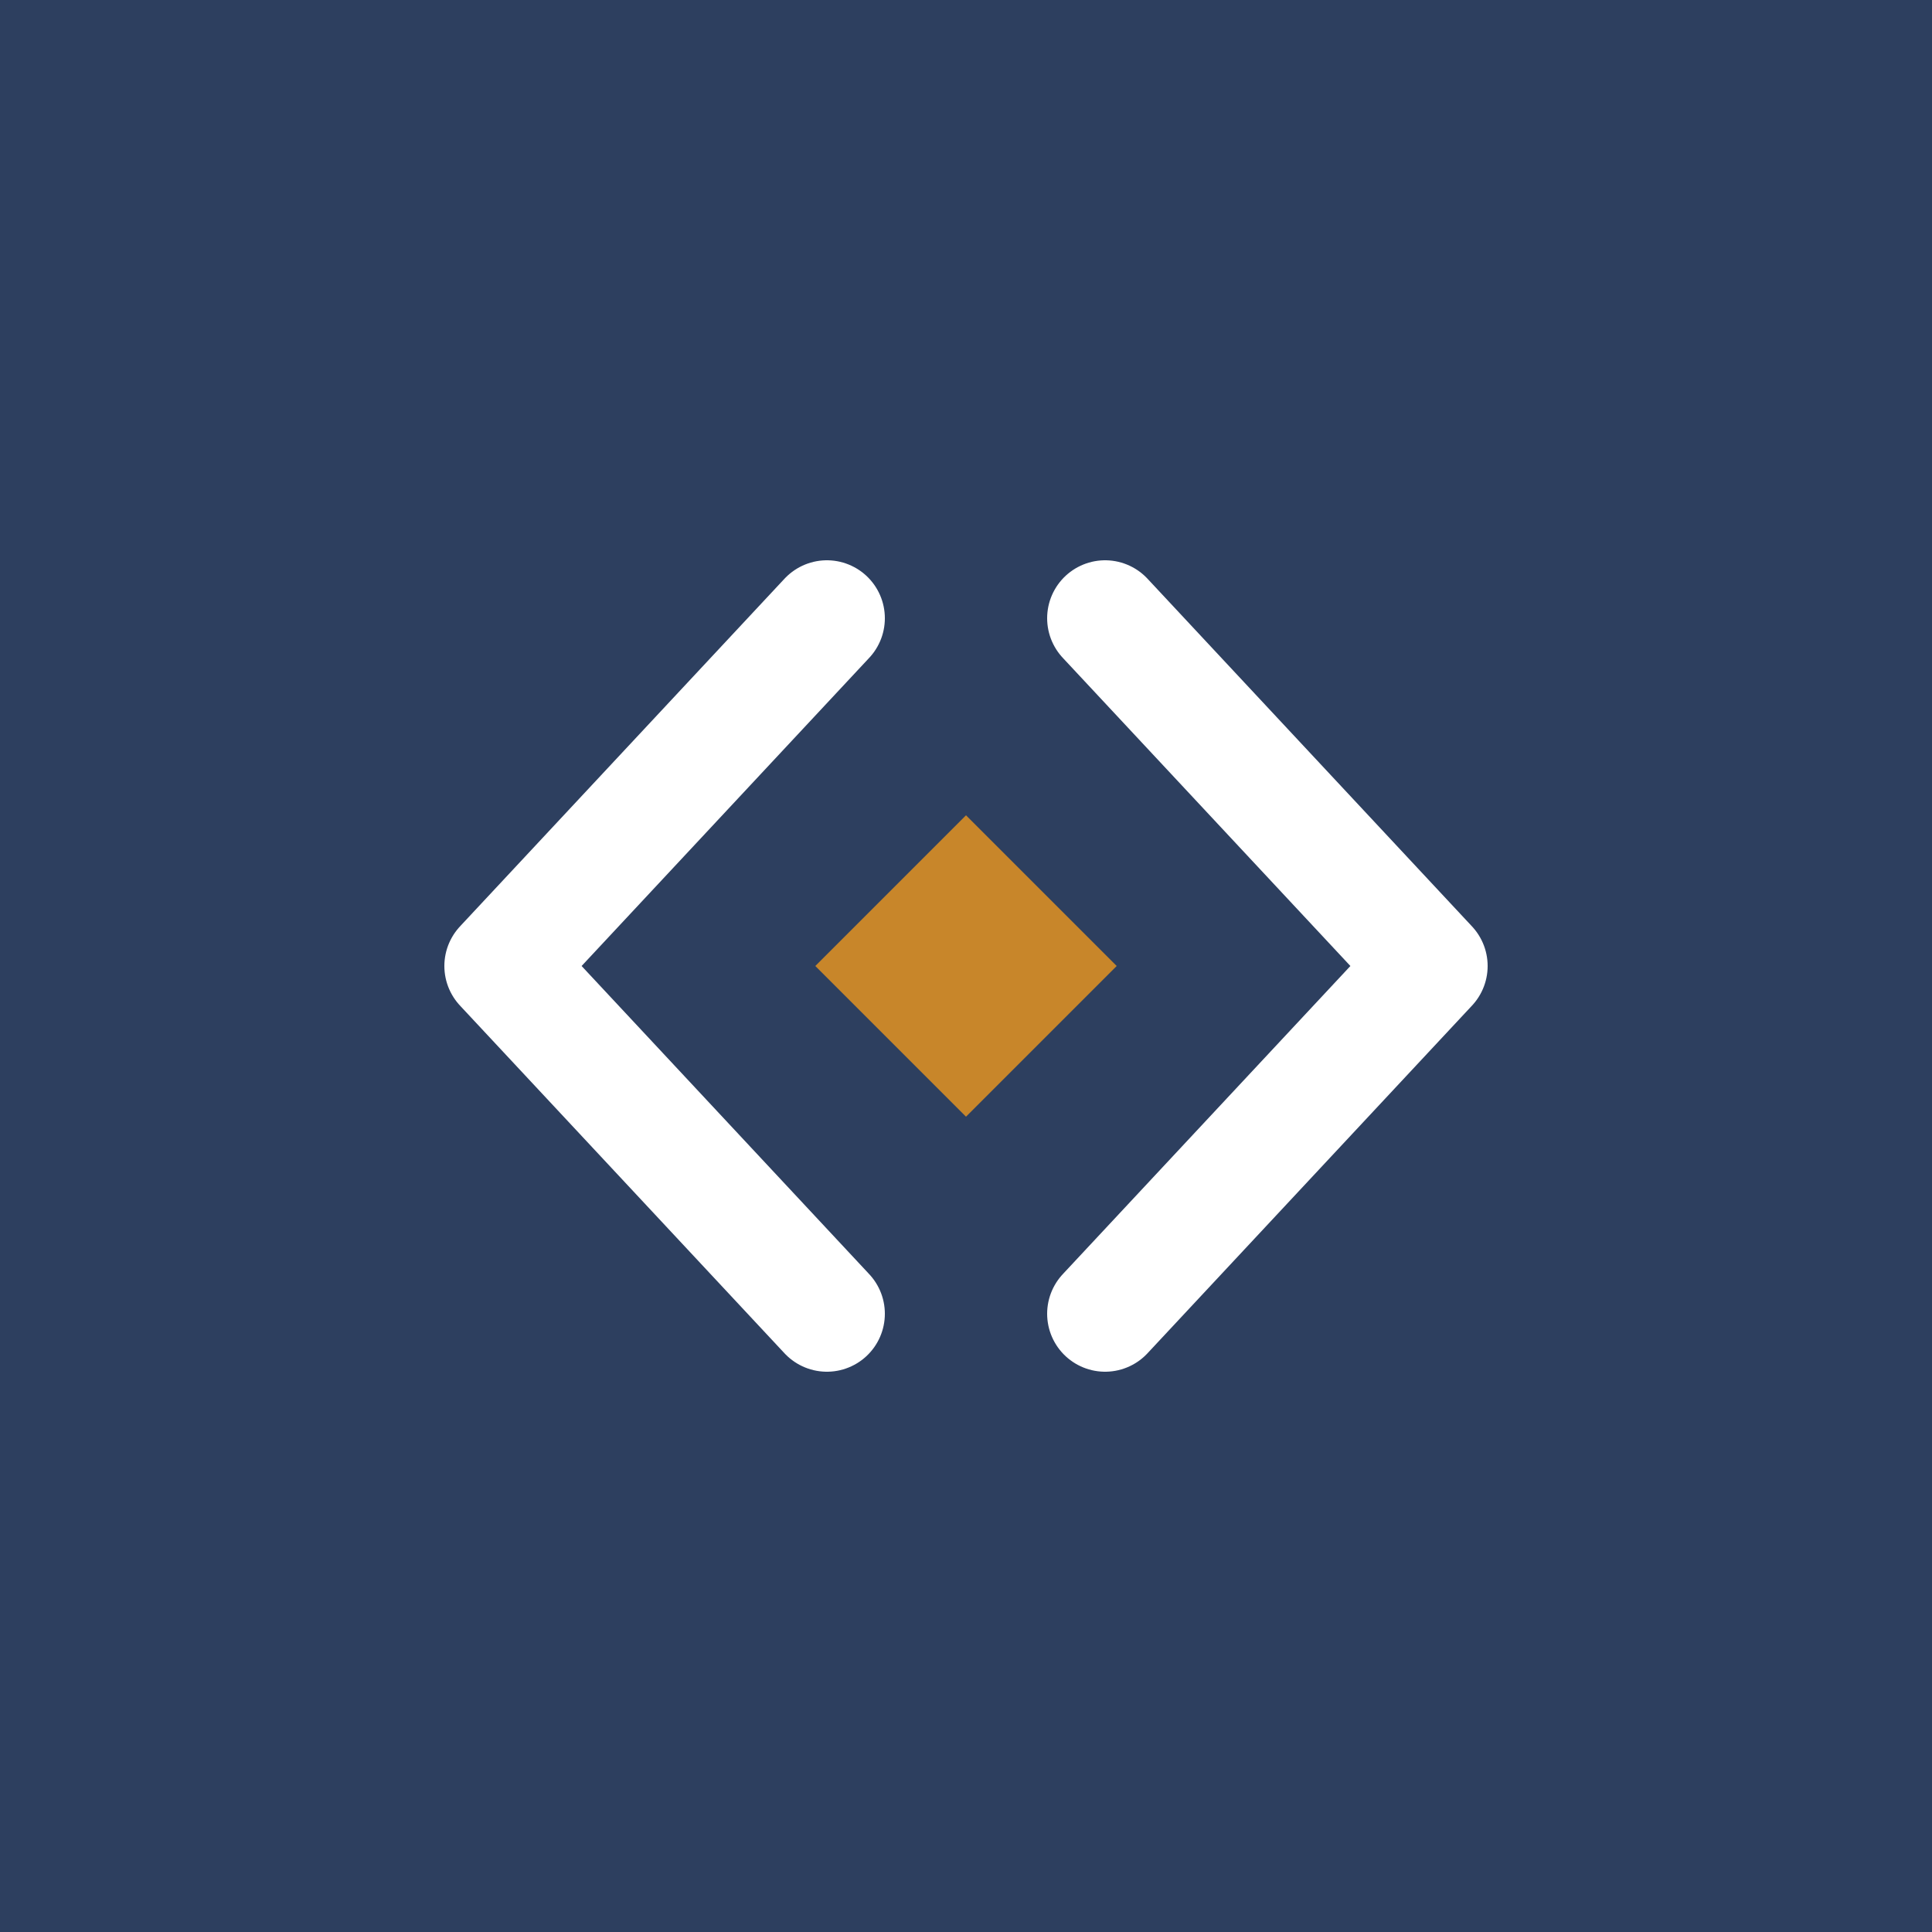
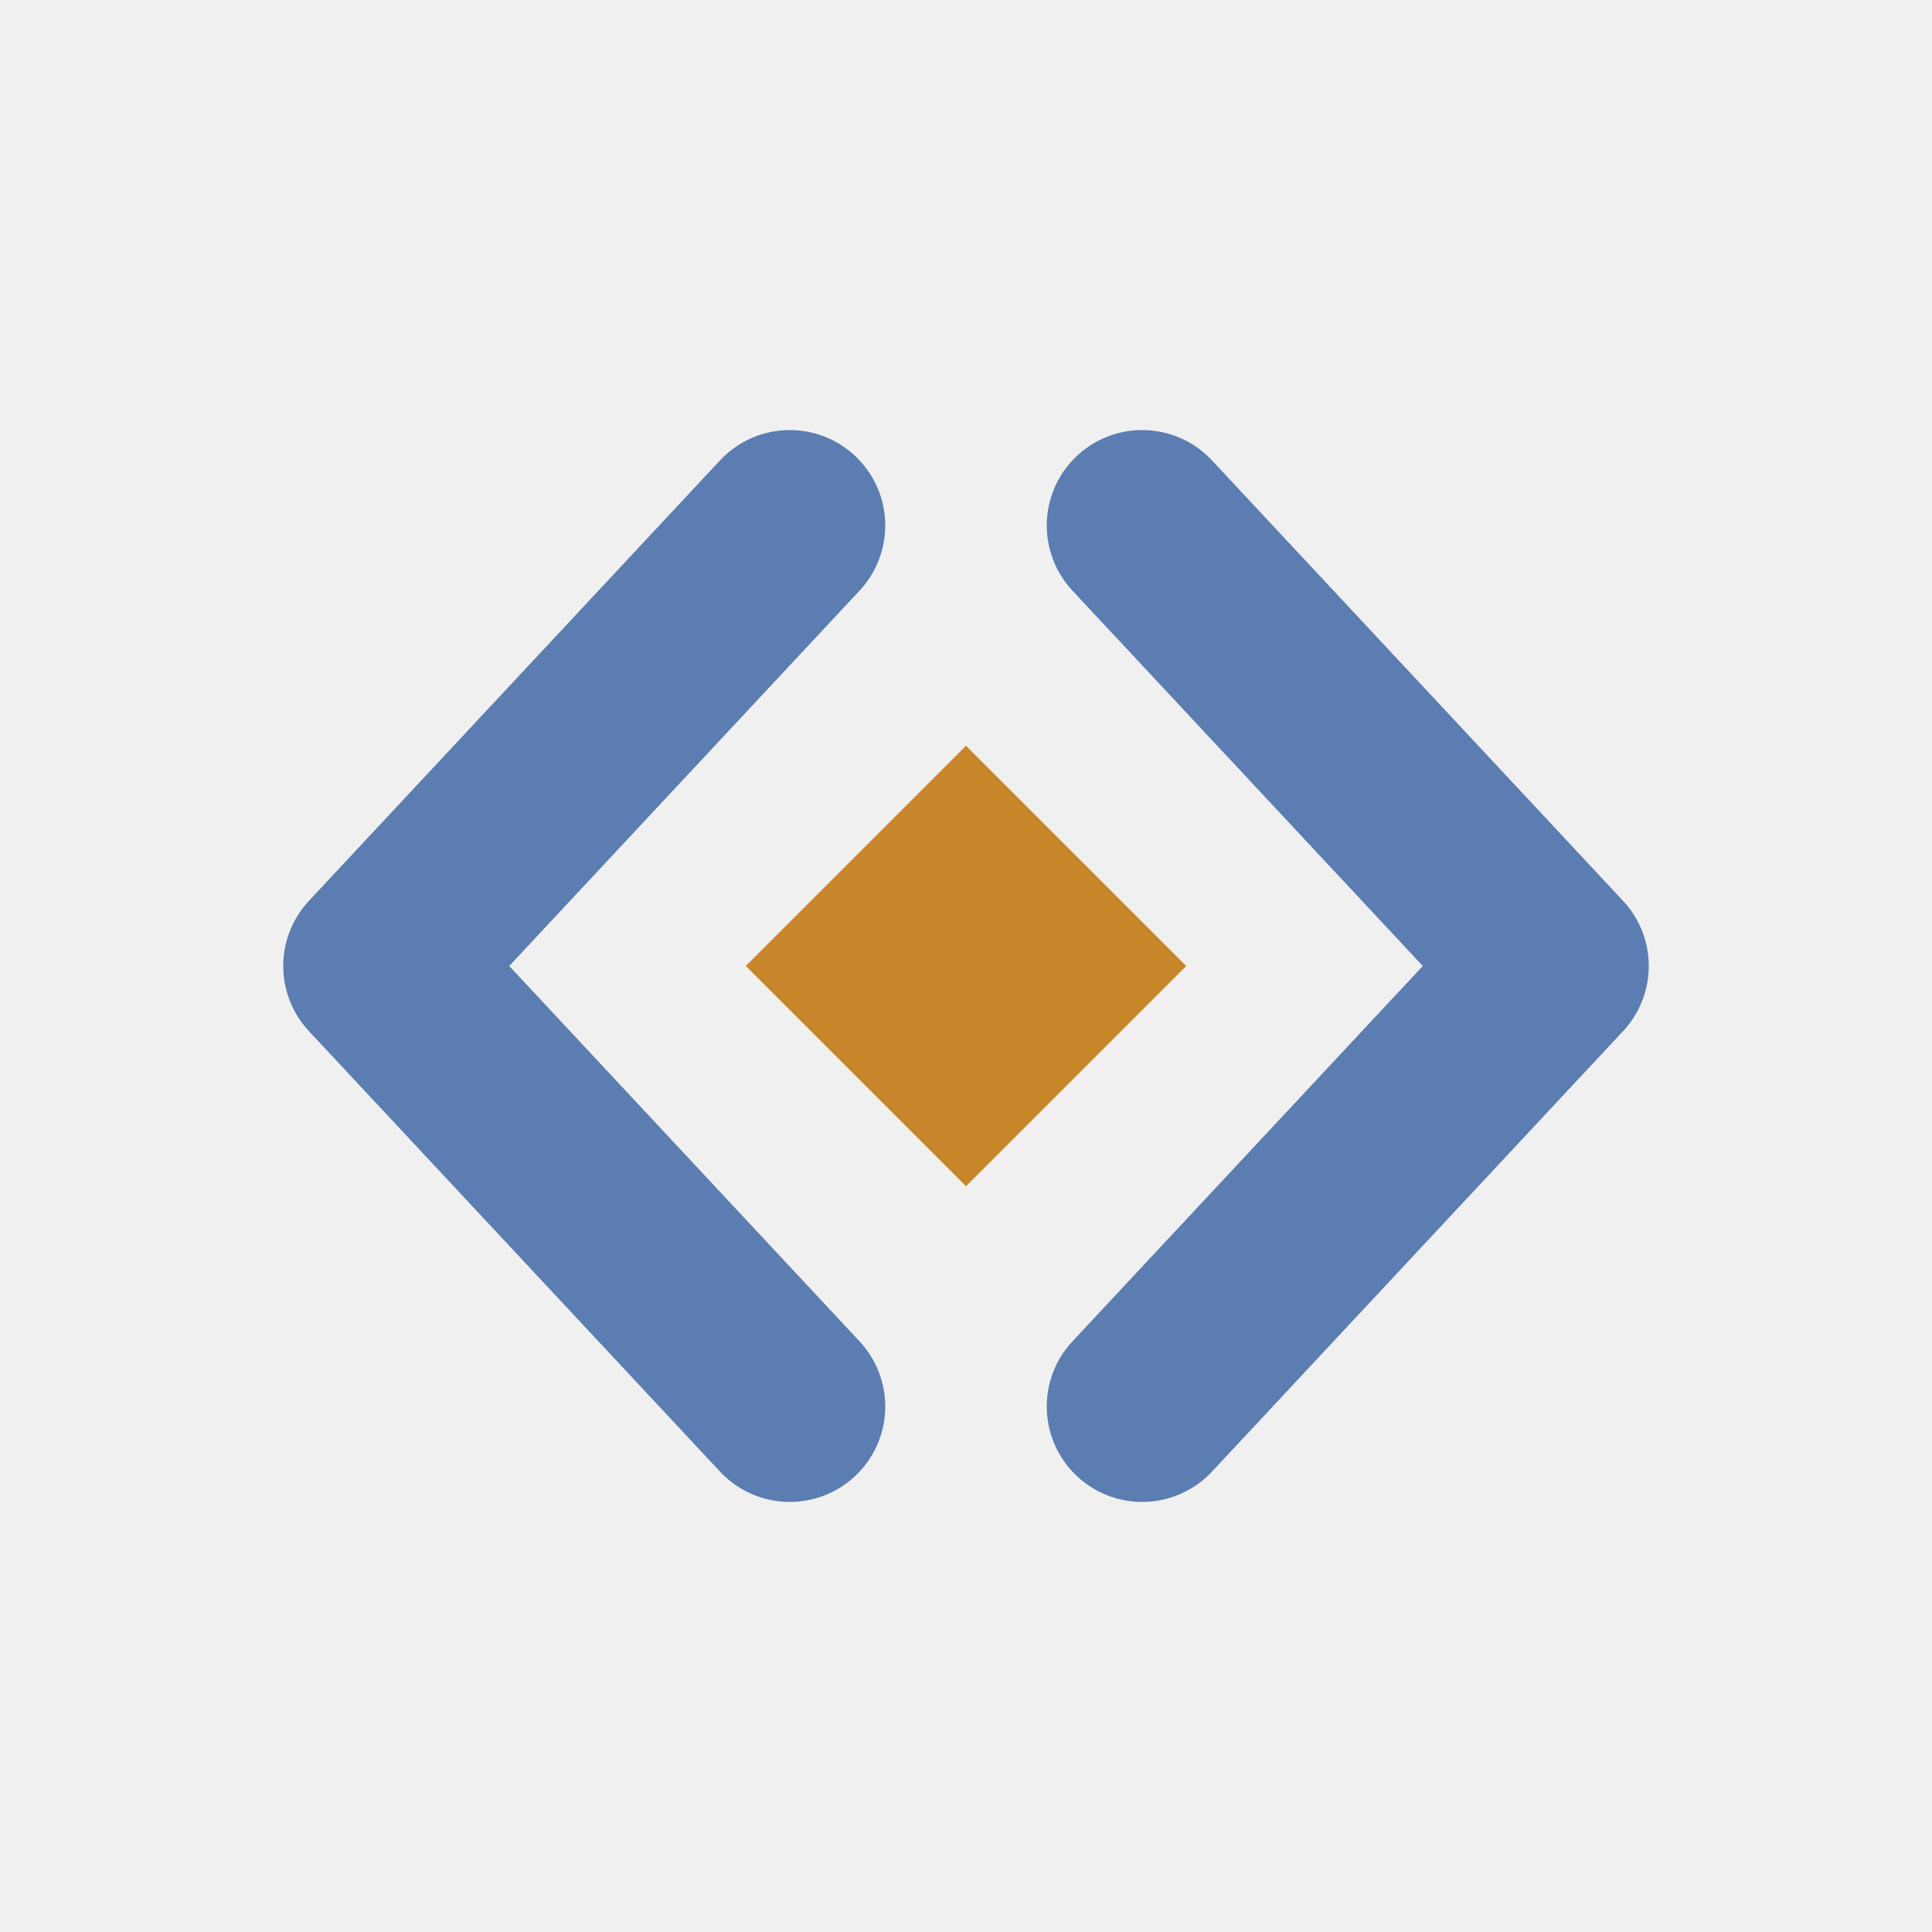
<svg xmlns="http://www.w3.org/2000/svg" width="500" height="500" viewBox="0 0 100 100">
-   <rect width="100" height="100" fill="#2D3F5F" />
-   <g transform="translate(20 20) scale(.6)">
-     <path d="M38 20 L10 50 L38 80 M62 20 L90 50 L62 80" fill="none" stroke="#ffffff" stroke-width="10" stroke-linecap="round" stroke-linejoin="round" />
-     <path d="M50 37 L63 50 L50 63 L37 50 Z" fill="#C8862A" />
+   <g transform="translate(12 12) scale(.76)">
+     <path d="M38 20 L10 50 L38 80 M62 20 L90 50 L62 80" fill="none" stroke="#5B7DB1" stroke-width="13" stroke-linecap="round" stroke-linejoin="round" />
+     <path d="M50 35 L65 50 L50 65 L35 50 Z" fill="#C8862A" />
  </g>
</svg>
